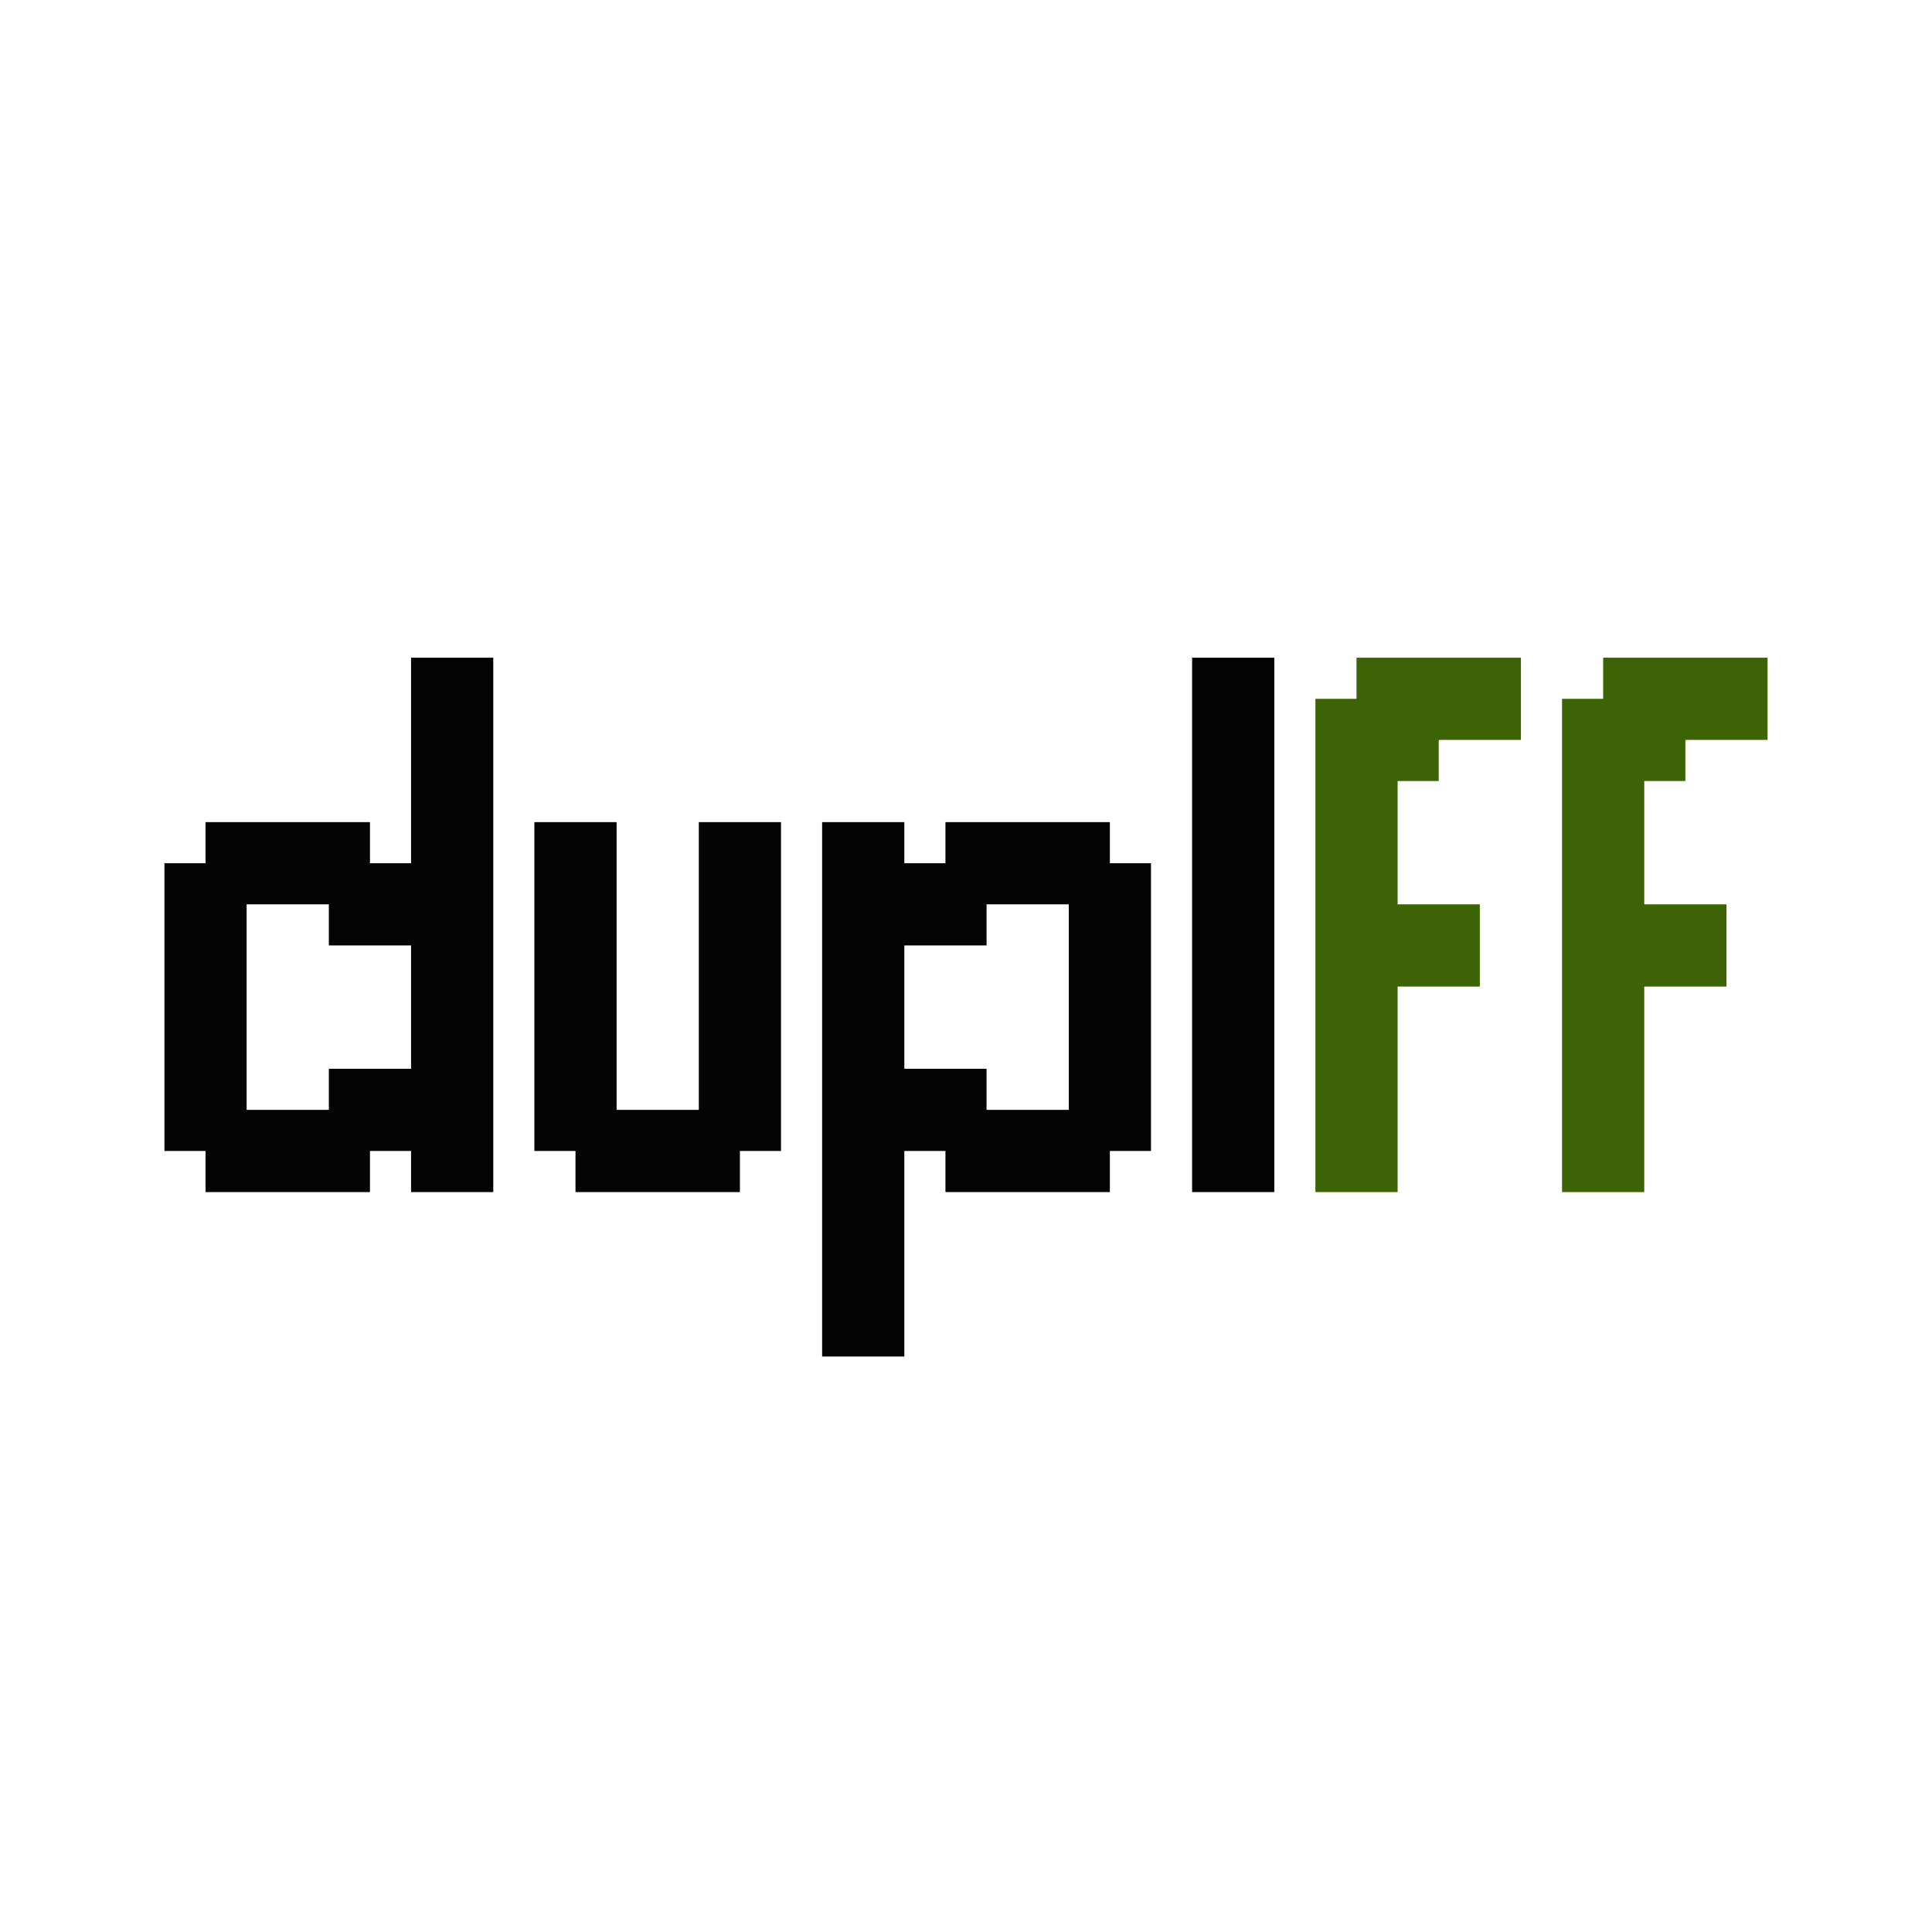
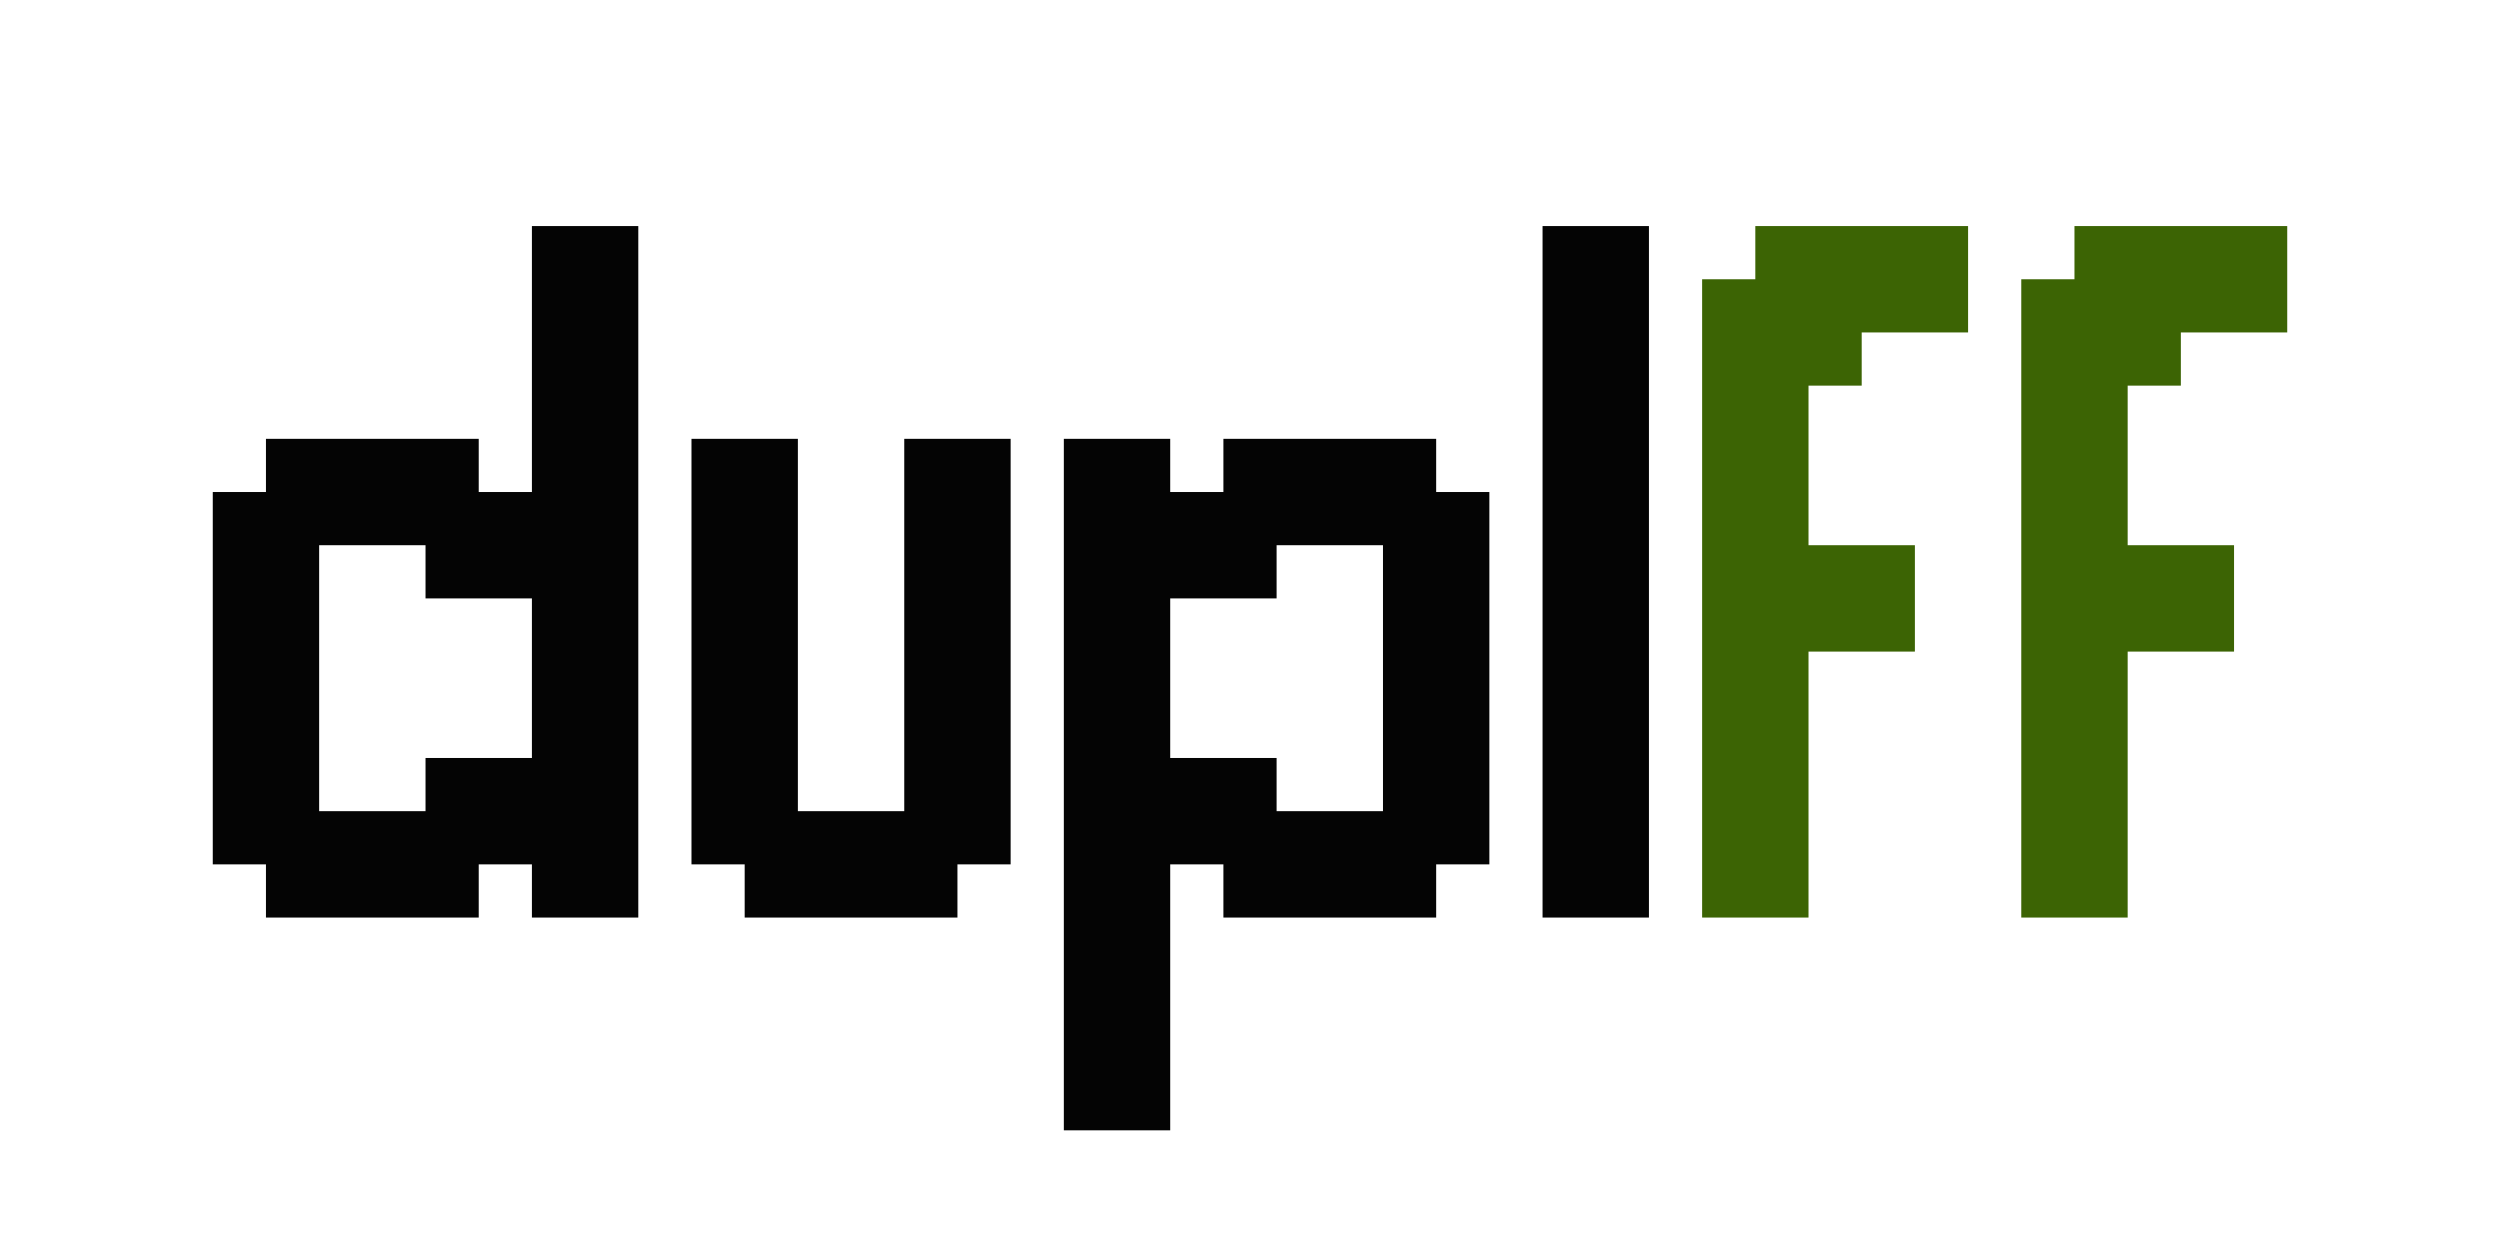
- <svg xmlns="http://www.w3.org/2000/svg" id="svg" version="1.1" width="400" height="400" viewBox="0, 0, 400,400">
+ <svg xmlns="http://www.w3.org/2000/svg" id="svg" version="1.1" width="400" height="200" viewBox="0, 100, 400,200">
  <g id="svgg">
    <path id="path0" d="M280.851 140.426 L 280.851 144.681 276.596 144.681 L 272.340 144.681 272.340 195.745 L 272.340 246.809 280.851 246.809 L 289.362 246.809 289.362 225.532 L 289.362 204.255 297.872 204.255 L 306.383 204.255 306.383 195.745 L 306.383 187.234 297.872 187.234 L 289.362 187.234 289.362 174.468 L 289.362 161.702 293.617 161.702 L 297.872 161.702 297.872 157.447 L 297.872 153.191 306.383 153.191 L 314.894 153.191 314.894 144.681 L 314.894 136.170 297.872 136.170 L 280.851 136.170 280.851 140.426 M331.915 140.426 L 331.915 144.681 327.660 144.681 L 323.404 144.681 323.404 195.745 L 323.404 246.809 331.915 246.809 L 340.426 246.809 340.426 225.532 L 340.426 204.255 348.936 204.255 L 357.447 204.255 357.447 195.745 L 357.447 187.234 348.936 187.234 L 340.426 187.234 340.426 174.468 L 340.426 161.702 344.681 161.702 L 348.936 161.702 348.936 157.447 L 348.936 153.191 357.447 153.191 L 365.957 153.191 365.957 144.681 L 365.957 136.170 348.936 136.170 L 331.915 136.170 331.915 140.426 " stroke="none" fill="#3c6404" fill-rule="evenodd" />
    <path id="path1" d="M85.106 157.447 L 85.106 178.723 80.851 178.723 L 76.596 178.723 76.596 174.468 L 76.596 170.213 59.574 170.213 L 42.553 170.213 42.553 174.468 L 42.553 178.723 38.298 178.723 L 34.043 178.723 34.043 208.511 L 34.043 238.298 38.298 238.298 L 42.553 238.298 42.553 242.553 L 42.553 246.809 59.574 246.809 L 76.596 246.809 76.596 242.553 L 76.596 238.298 80.851 238.298 L 85.106 238.298 85.106 242.553 L 85.106 246.809 93.617 246.809 L 102.128 246.809 102.128 191.489 L 102.128 136.170 93.617 136.170 L 85.106 136.170 85.106 157.447 M246.809 191.489 L 246.809 246.809 255.319 246.809 L 263.830 246.809 263.830 191.489 L 263.830 136.170 255.319 136.170 L 246.809 136.170 246.809 191.489 M110.638 204.255 L 110.638 238.298 114.894 238.298 L 119.149 238.298 119.149 242.553 L 119.149 246.809 136.170 246.809 L 153.191 246.809 153.191 242.553 L 153.191 238.298 157.447 238.298 L 161.702 238.298 161.702 204.255 L 161.702 170.213 153.191 170.213 L 144.681 170.213 144.681 200.000 L 144.681 229.787 136.170 229.787 L 127.660 229.787 127.660 200.000 L 127.660 170.213 119.149 170.213 L 110.638 170.213 110.638 204.255 M170.213 225.532 L 170.213 280.851 178.723 280.851 L 187.234 280.851 187.234 259.574 L 187.234 238.298 191.489 238.298 L 195.745 238.298 195.745 242.553 L 195.745 246.809 212.766 246.809 L 229.787 246.809 229.787 242.553 L 229.787 238.298 234.043 238.298 L 238.298 238.298 238.298 208.511 L 238.298 178.723 234.043 178.723 L 229.787 178.723 229.787 174.468 L 229.787 170.213 212.766 170.213 L 195.745 170.213 195.745 174.468 L 195.745 178.723 191.489 178.723 L 187.234 178.723 187.234 174.468 L 187.234 170.213 178.723 170.213 L 170.213 170.213 170.213 225.532 M68.085 191.489 L 68.085 195.745 76.596 195.745 L 85.106 195.745 85.106 208.511 L 85.106 221.277 76.596 221.277 L 68.085 221.277 68.085 225.532 L 68.085 229.787 59.574 229.787 L 51.064 229.787 51.064 208.511 L 51.064 187.234 59.574 187.234 L 68.085 187.234 68.085 191.489 M221.277 208.511 L 221.277 229.787 212.766 229.787 L 204.255 229.787 204.255 225.532 L 204.255 221.277 195.745 221.277 L 187.234 221.277 187.234 208.511 L 187.234 195.745 195.745 195.745 L 204.255 195.745 204.255 191.489 L 204.255 187.234 212.766 187.234 L 221.277 187.234 221.277 208.511 " stroke="none" fill="#040404" fill-rule="evenodd" />
    <path id="path2" d="" stroke="none" fill="#405004" fill-rule="evenodd" />
    <path id="path3" d="" stroke="none" fill="#241c04" fill-rule="evenodd" />
    <path id="path4" d="" stroke="none" fill="#042004" fill-rule="evenodd" />
  </g>
</svg>
